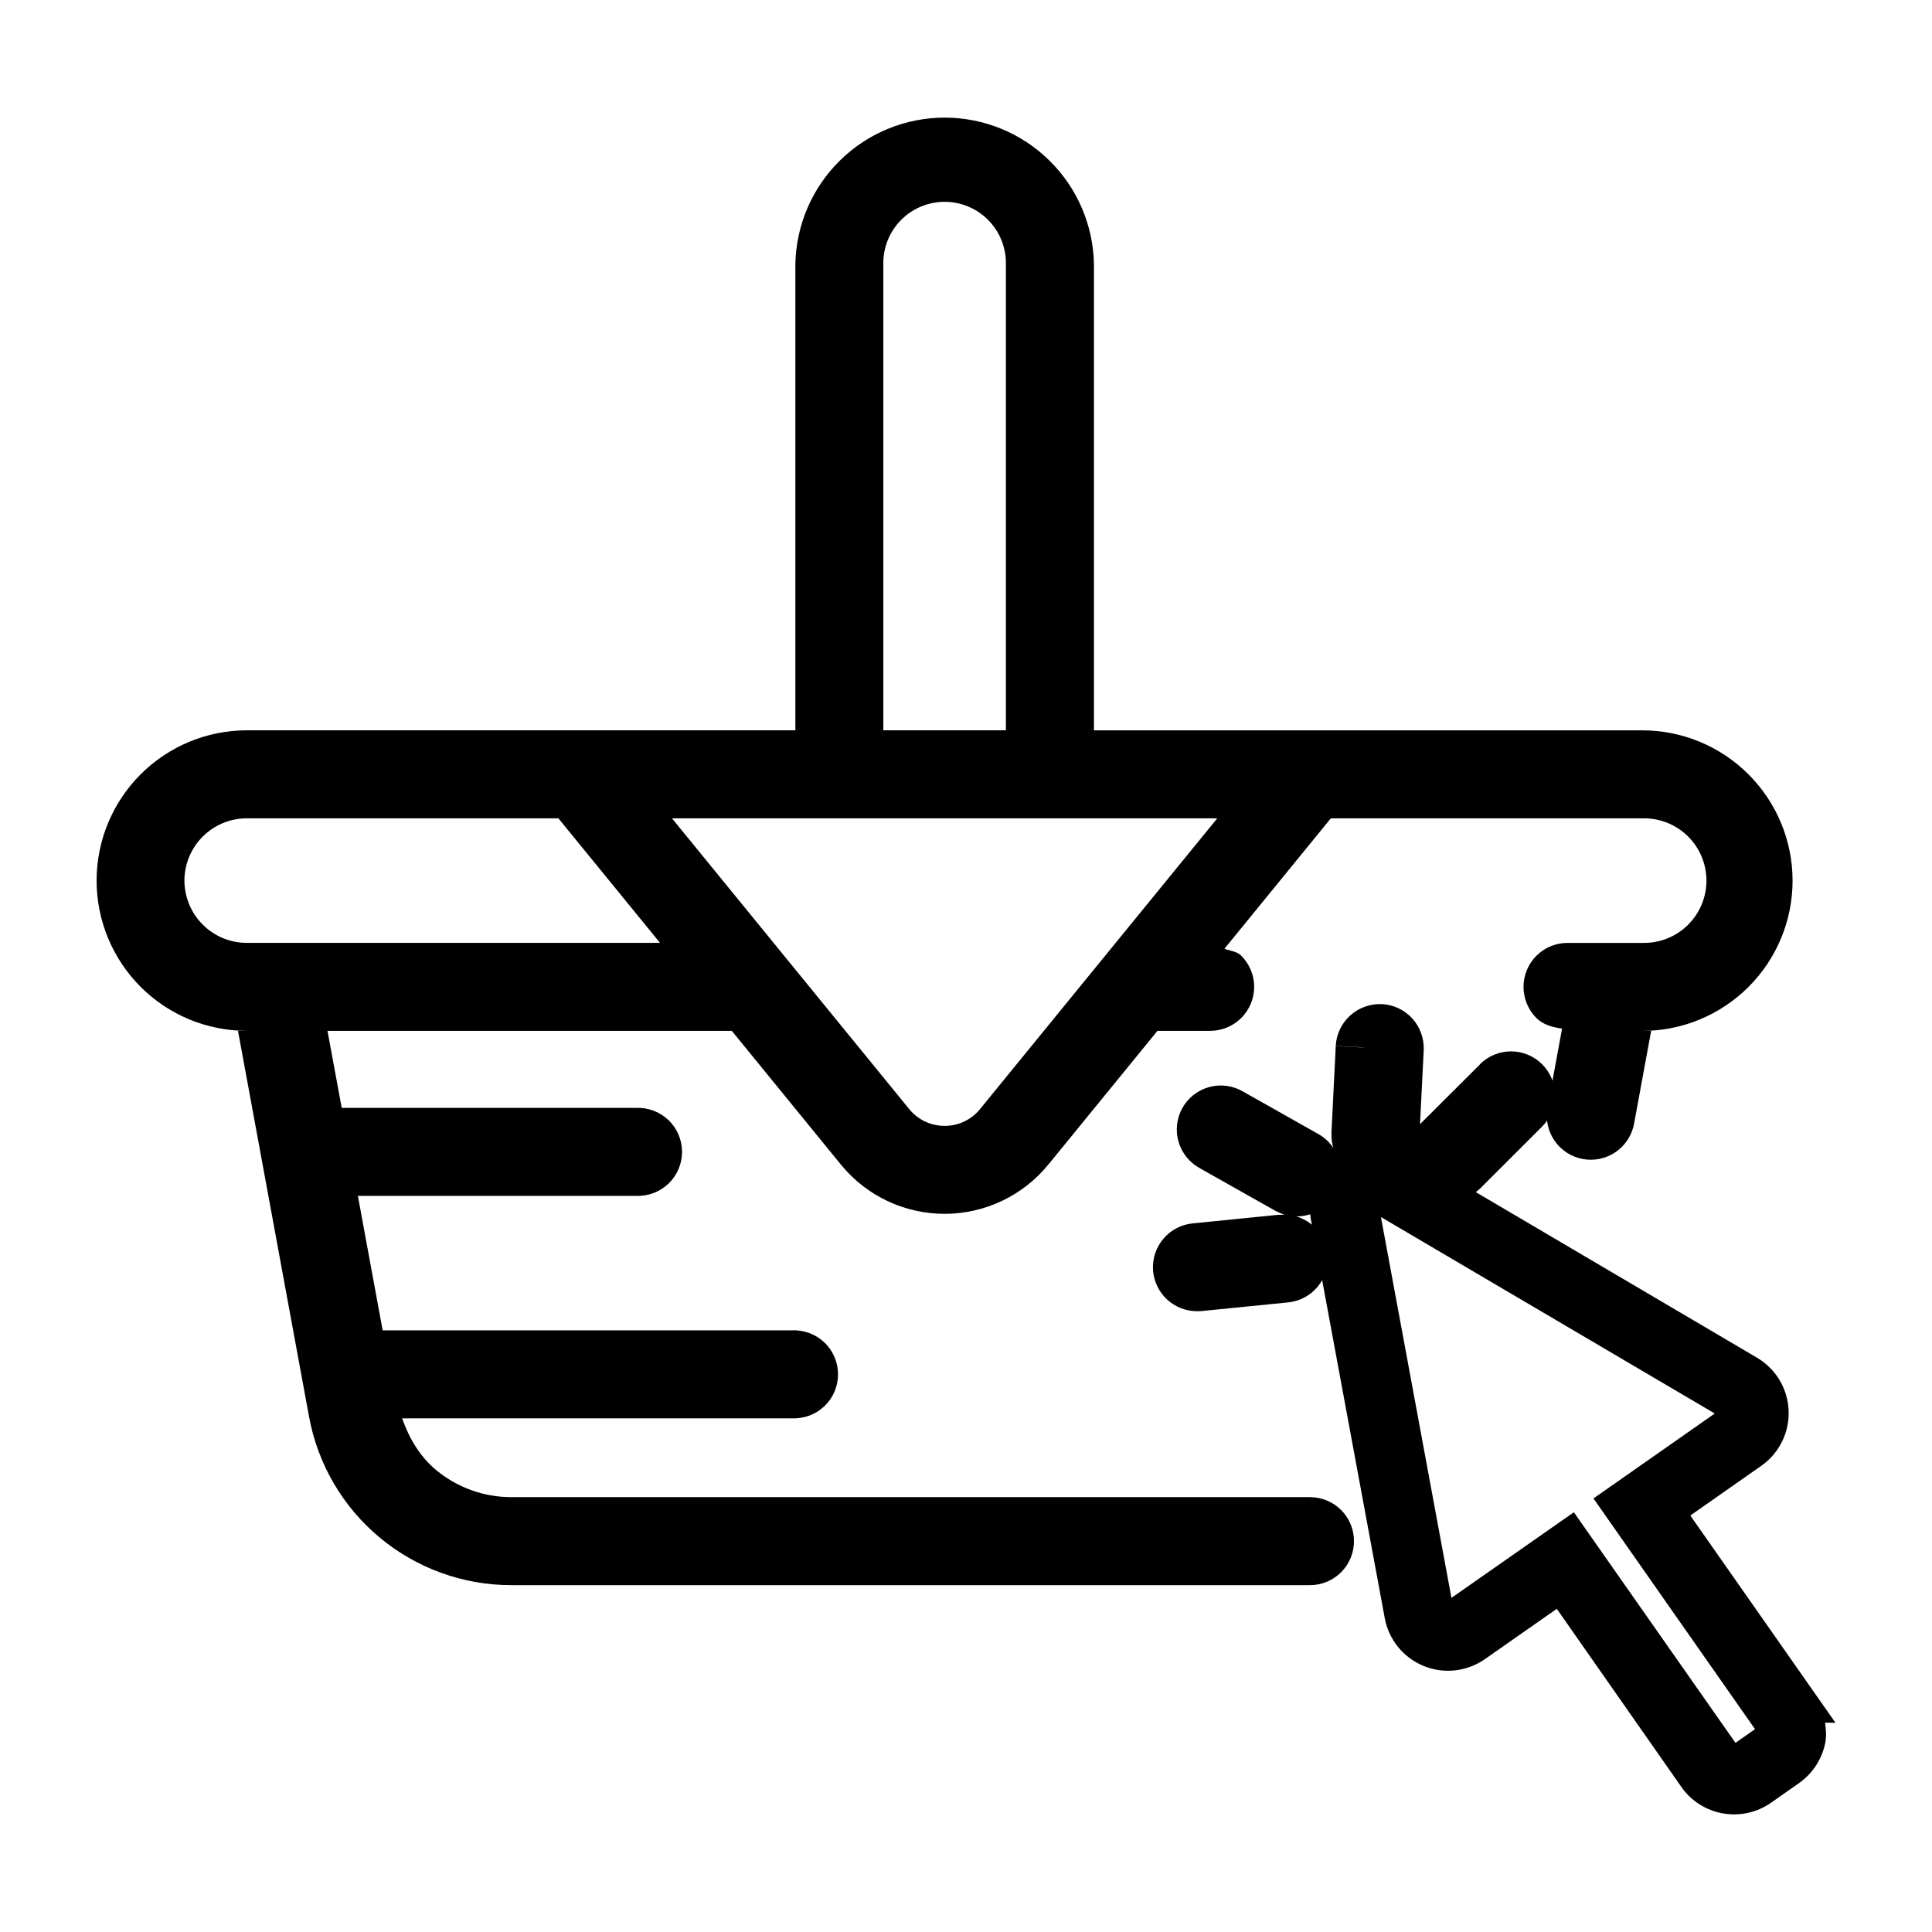
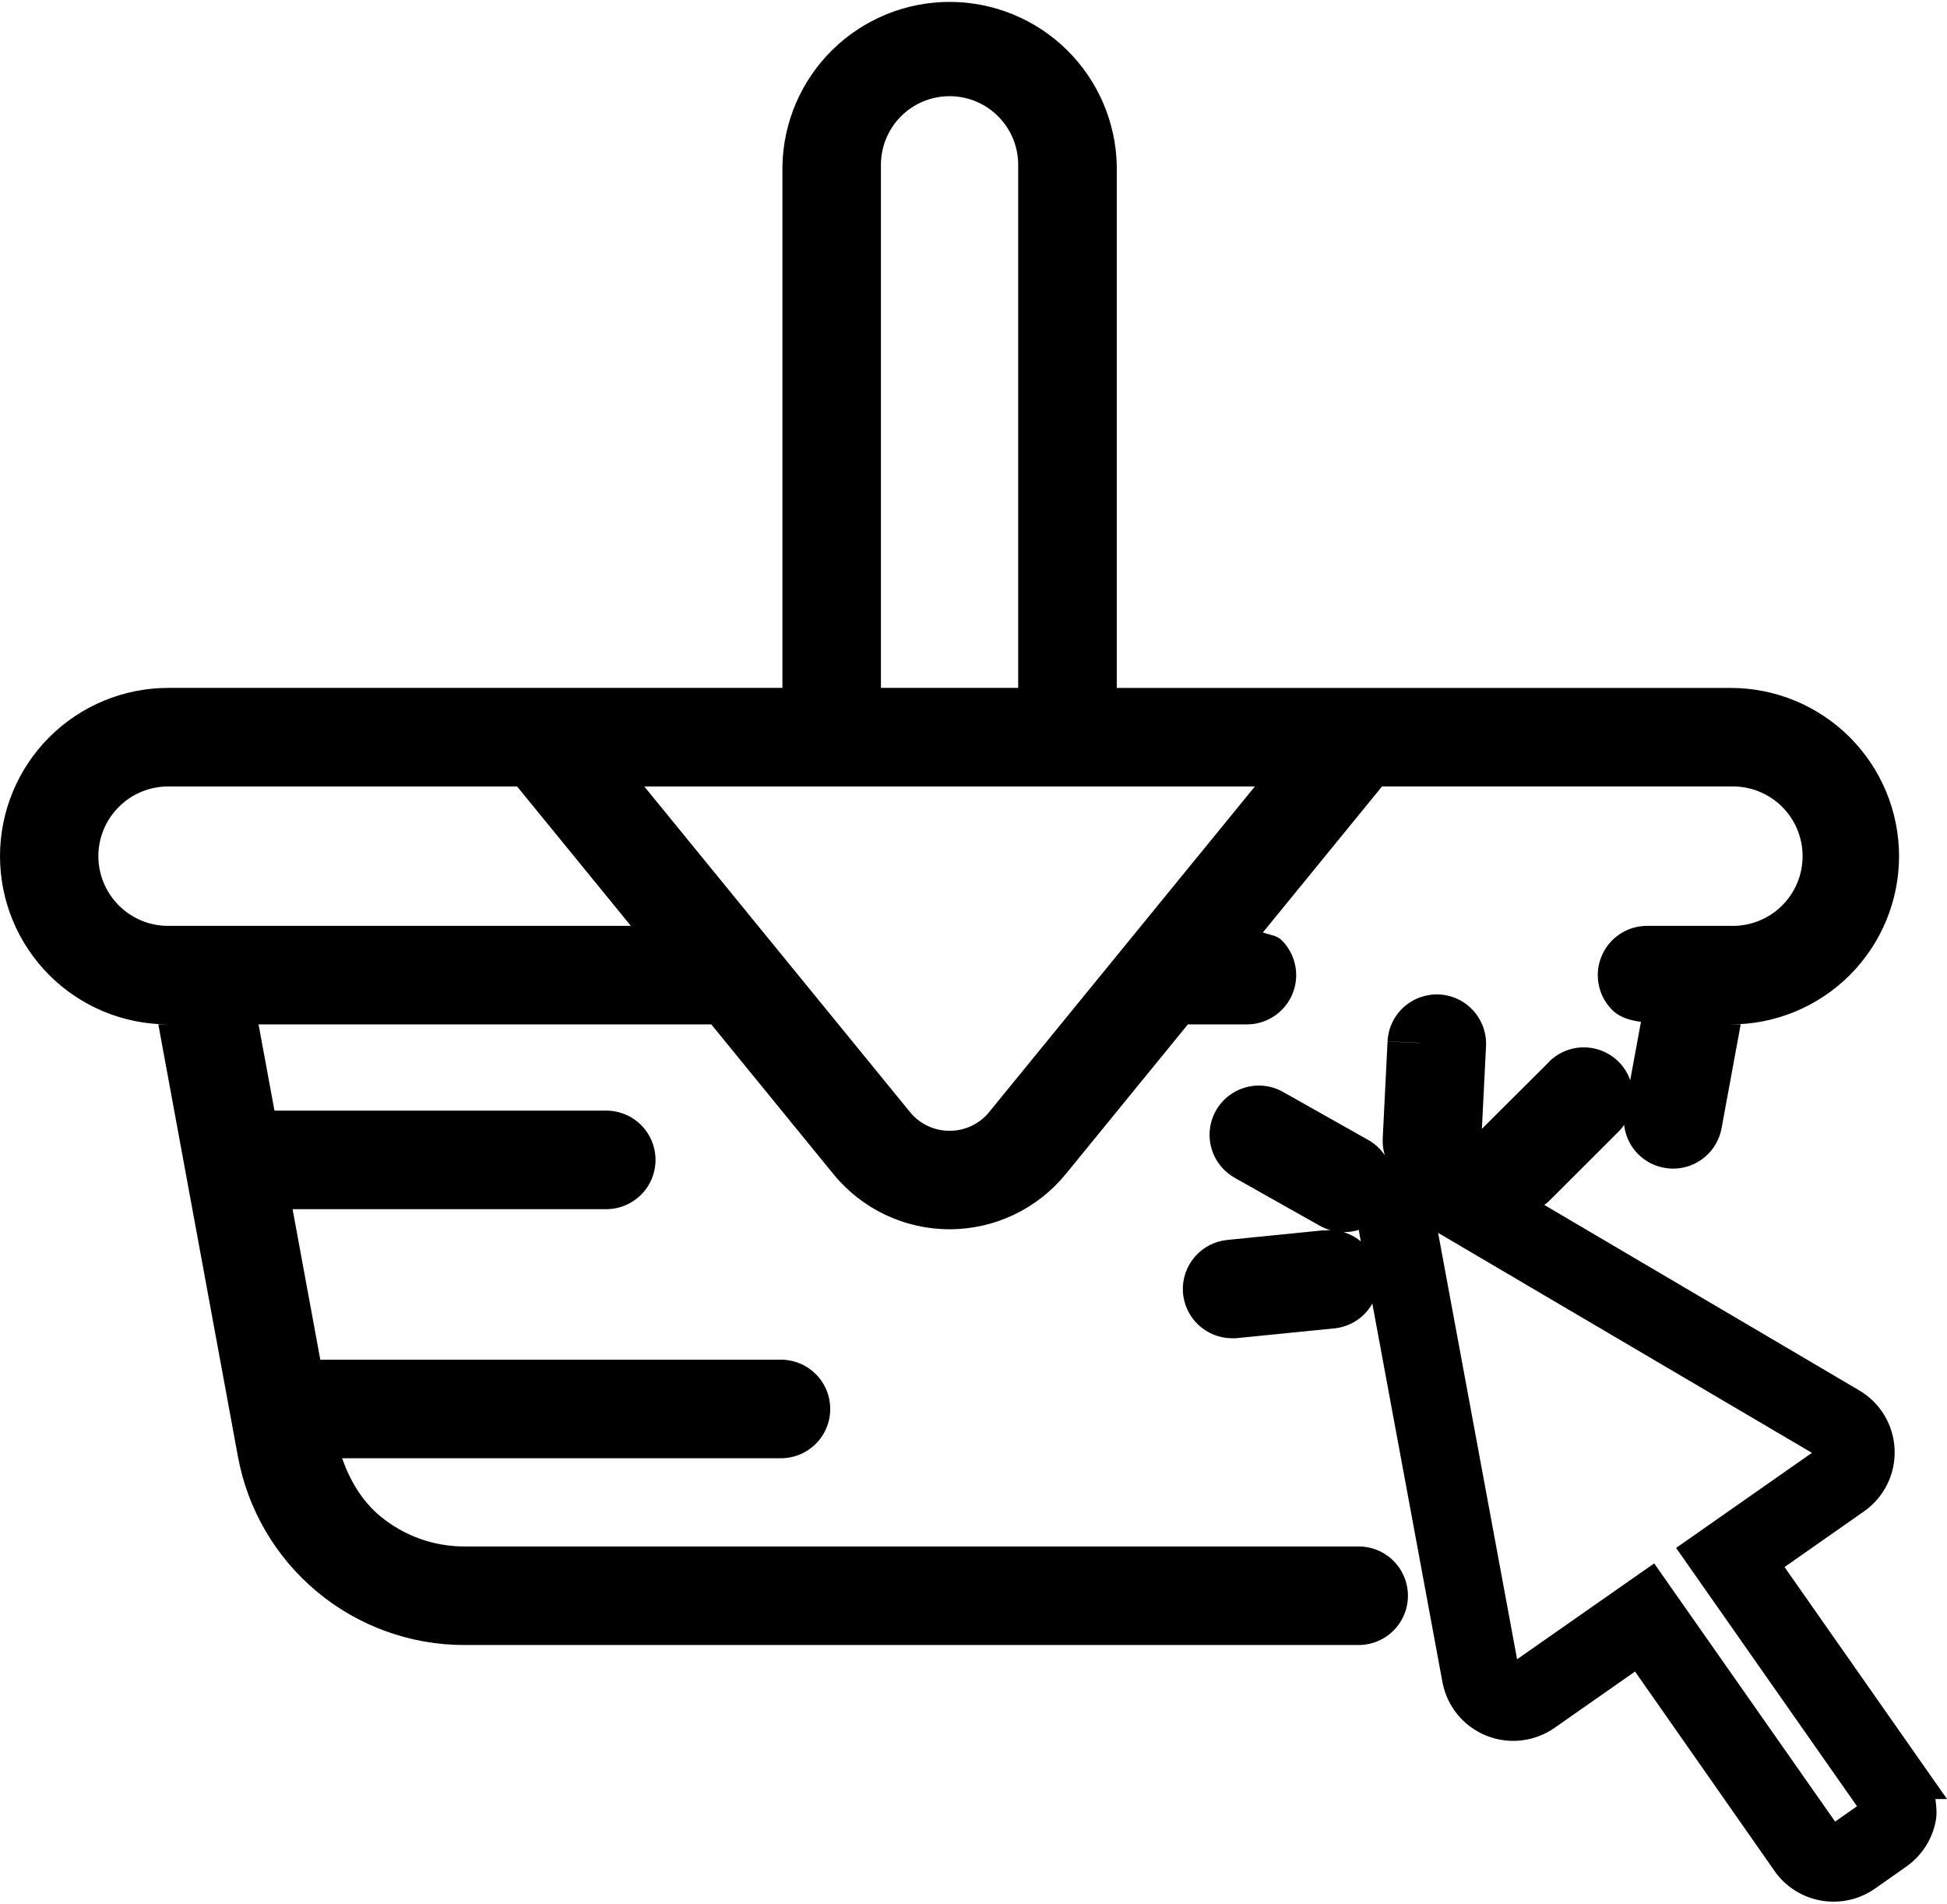
- <svg xmlns="http://www.w3.org/2000/svg" width="1000" height="1000" viewBox="0 0 1000 1000" fill="none" version="1.1" id="svg33">
-   <defs id="defs37" />
-   <g id="g155" transform="matrix(9.610611,0,0,9.610611,50,60.87775)">
-     <path id="path31" style="color:#000000;fill:#000000;stroke-miterlimit:10;-inkscape-stroke:none" d="m 76.178,50.289 c -0.31,-1.9e-5 -0.618,0.061 -0.906,0.18 -0.289,0.119 -0.549,0.294 -0.77,0.514 l 0.004,0.006 -3.326,3.316 -0.014,0.016 c -0.424,0.448 -0.657,1.046 -0.648,1.662 0.009,0.616 0.258,1.207 0.693,1.643 0.436,0.436 1.026,0.685 1.643,0.693 0.617,0.009 1.214,-0.224 1.662,-0.646 l 0.016,-0.016 3.32,-3.318 c 0.219,-0.219 0.394,-0.481 0.514,-0.768 0.119,-0.287 0.181,-0.597 0.182,-0.908 v -0.002 c 1.8e-5,-0.31 -0.061,-0.618 -0.18,-0.904 v -0.002 c -0.119,-0.287 -0.293,-0.548 -0.512,-0.768 -0.221,-0.221 -0.482,-0.396 -0.77,-0.516 -0.287,-0.119 -0.595,-0.181 -0.906,-0.182 z m -0.609,1.759 -3.314,3.303 c -0.156,0.165 -0.241,0.384 -0.238,0.61 0.003,0.227 0.095,0.443 0.255,0.603 0.16,0.16 0.377,0.252 0.603,0.255 0.227,0.003 0.445,-0.082 0.61,-0.238 l 3.306,-3.305 c 0.081,-0.081 0.145,-0.177 0.189,-0.282 0.044,-0.106 0.067,-0.219 0.067,-0.333 1e-4,-0.114 -0.022,-0.228 -0.066,-0.333 -0.044,-0.106 -0.108,-0.202 -0.189,-0.282 -0.081,-0.081 -0.177,-0.145 -0.282,-0.189 -0.106,-0.044 -0.219,-0.067 -0.333,-0.067 -0.114,-1e-4 -0.228,0.022 -0.333,0.066 -0.106,0.044 -0.202,0.108 -0.283,0.189 m -6.339,-4.3 c -0.312,-0.015 -0.621,0.032 -0.914,0.137 -0.293,0.105 -0.564,0.267 -0.795,0.477 -0.23,0.209 -0.418,0.46 -0.551,0.742 -0.133,0.281 -0.209,0.586 -0.225,0.896 l 1.738,0.086 1.258,0.061 c -1.63e-4,0.003 -0.002,0.006 -0.002,0.01 l -1.254,-0.062 c 9.7e-5,-0.003 -0.002,-0.005 -0.002,-0.008 v 0.008 l -1.738,-0.088 -0.232,4.67 0.002,-0.002 c -0.015,0.31 0.03,0.622 0.135,0.916 0.105,0.294 0.266,0.564 0.473,0.793 h 0.002 c 0.209,0.231 0.46,0.42 0.74,0.553 h 0.002 c 0.282,0.134 0.586,0.209 0.896,0.225 l 0.037,0.002 H 68.875 c 0.607,-5.44e-4 1.191,-0.234 1.631,-0.652 0.44,-0.418 0.703,-0.99 0.734,-1.596 v -0.002 l 0.234,-4.68 c 0.015,-0.31 -0.032,-0.621 -0.137,-0.914 C 71.233,49.022 71.071,48.75 70.861,48.52 70.653,48.289 70.4,48.102 70.119,47.969 69.839,47.836 69.534,47.759 69.223,47.744 Z m -0.986,2.333 -0.232,4.668 c -0.006,0.114 0.011,0.228 0.05,0.336 0.038,0.108 0.098,0.207 0.174,0.291 0.077,0.085 0.169,0.154 0.273,0.203 0.103,0.049 0.215,0.077 0.329,0.083 h 0.043 c 0.223,-2e-4 0.437,-0.086 0.599,-0.24 0.162,-0.154 0.258,-0.363 0.269,-0.586 l 0.234,-4.678 c 0.006,-0.114 -0.011,-0.228 -0.05,-0.336 -0.038,-0.108 -0.098,-0.207 -0.175,-0.291 -0.077,-0.085 -0.169,-0.153 -0.273,-0.202 -0.103,-0.049 -0.215,-0.077 -0.329,-0.083 -0.114,-0.006 -0.228,0.011 -0.336,0.05 -0.108,0.038 -0.207,0.098 -0.291,0.175 -0.085,0.077 -0.153,0.169 -0.202,0.273 -0.049,0.103 -0.077,0.215 -0.083,0.33 m -4.553,9.016 -4.639,0.465 c -5.98e-4,5.6e-5 -0.001,-5.6e-5 -0.002,0 -0.607,0.057 -1.171,0.346 -1.57,0.807 -0.4,0.461 -0.608,1.06 -0.578,1.67 v 0.002 c 0.03,0.609 0.296,1.184 0.74,1.604 0.443,0.419 1.033,0.652 1.643,0.648 h 0.152 l 4.691,-0.469 c 6.32e-4,-4.8e-5 0.001,4.9e-5 0.002,0 0.315,-0.024 0.62,-0.112 0.9,-0.256 0.281,-0.145 0.532,-0.344 0.734,-0.586 0.203,-0.242 0.356,-0.523 0.449,-0.826 0.093,-0.302 0.123,-0.619 0.092,-0.934 v -0.002 c -0.032,-0.314 -0.126,-0.618 -0.277,-0.895 v -0.002 c -0.151,-0.277 -0.356,-0.52 -0.604,-0.717 v -0.002 c -0.247,-0.196 -0.531,-0.342 -0.836,-0.428 -0.292,-0.082 -0.596,-0.101 -0.896,-0.068 z m 0.156,1.562 0.021,0.176 h -0.004 z m 0.023,0.18 0.154,1.246 c -0.012,0.002 -0.023,-0.003 -0.035,-0.002 l -0.125,-1.242 c 0.002,-2.77e-4 0.004,-0.002 0.006,-0.002 z m -0.031,-0.249 -4.65,0.466 c -0.223,0.021 -0.43,0.127 -0.577,0.296 -0.147,0.169 -0.223,0.389 -0.212,0.613 0.011,0.224 0.108,0.435 0.271,0.589 0.163,0.154 0.379,0.239 0.603,0.238 h 0.087 l 4.652,-0.466 c 0.116,-0.009 0.229,-0.041 0.332,-0.094 0.103,-0.053 0.195,-0.126 0.269,-0.215 0.074,-0.089 0.131,-0.192 0.165,-0.303 0.034,-0.111 0.046,-0.228 0.034,-0.343 -0.012,-0.116 -0.046,-0.227 -0.102,-0.329 -0.056,-0.102 -0.131,-0.192 -0.222,-0.264 -0.091,-0.072 -0.195,-0.126 -0.307,-0.157 -0.112,-0.031 -0.229,-0.04 -0.344,-0.026 m -2.95,-8.435 c -0.313,-0.045 -0.633,-0.026 -0.939,0.055 -0.307,0.081 -0.593,0.223 -0.844,0.416 h -0.002 c -0.251,0.194 -0.46,0.437 -0.615,0.713 -0.155,0.276 -0.253,0.581 -0.289,0.896 -0.036,0.315 -0.008,0.633 0.082,0.938 0.09,0.304 0.24,0.587 0.441,0.832 0.201,0.245 0.45,0.448 0.73,0.596 l -0.041,-0.021 4.068,2.293 c 5.42e-4,3.08e-4 0.001,-3.06e-4 0.002,0 l 0.002,0.002 c 0.27,0.152 0.569,0.251 0.877,0.289 0.31,0.038 0.623,0.015 0.922,-0.068 v -0.002 h 0.002 c 0.301,-0.084 0.581,-0.226 0.826,-0.418 0.246,-0.193 0.449,-0.432 0.602,-0.703 0.307,-0.546 0.385,-1.195 0.217,-1.799 -0.168,-0.604 -0.57,-1.117 -1.115,-1.426 h -0.002 l -4.072,-2.297 0.035,0.021 c -0.271,-0.163 -0.571,-0.271 -0.885,-0.316 z M 65.4,57.232 c 0.113,-0.201 0.141,-0.438 0.08,-0.66 -0.062,-0.222 -0.209,-0.41 -0.41,-0.524 l -4.073,-2.297 c -0.1,-0.06 -0.21,-0.1 -0.326,-0.116 -0.115,-0.016 -0.233,-0.01 -0.345,0.02 -0.113,0.03 -0.218,0.082 -0.31,0.153 -0.092,0.071 -0.169,0.16 -0.226,0.262 -0.057,0.102 -0.093,0.213 -0.106,0.329 -0.013,0.116 -0.003,0.233 0.03,0.344 0.033,0.112 0.088,0.216 0.162,0.306 0.074,0.09 0.165,0.164 0.268,0.218 l 4.071,2.295 c 0.1,0.056 0.209,0.093 0.323,0.106 0.114,0.014 0.229,0.005 0.339,-0.025 0.11,-0.031 0.213,-0.083 0.303,-0.153 0.09,-0.071 0.165,-0.158 0.221,-0.258 z m 3.26,-2.033 c -0.663,0.026 -1.305,0.243 -1.85,0.623 -0.544,0.381 -0.969,0.912 -1.221,1.527 -0.252,0.615 -0.32,1.288 -0.199,1.941 l 3.986,21.523 c 0.105,0.571 0.353,1.107 0.719,1.557 0.366,0.45 0.84,0.8 1.377,1.02 0.537,0.22 1.119,0.301 1.695,0.236 0.577,-0.065 1.129,-0.273 1.604,-0.605 l 3.871,-2.709 6.709,9.594 v 0.002 c 0.527,0.752 1.332,1.263 2.236,1.422 0.904,0.159 1.837,-0.046 2.59,-0.572 L 91.688,89.697 c 0.751,-0.527 1.264,-1.331 1.424,-2.234 v -0.002 c 0.06,-0.34 0.019,-0.679 -0.021,-1.016 h 0.557 l -1.102,-1.572 -6.713,-9.586 3.82,-2.676 c 0.476,-0.333 0.859,-0.779 1.117,-1.299 0.258,-0.52 0.38,-1.096 0.357,-1.676 -0.023,-0.58 -0.19,-1.145 -0.488,-1.643 -0.298,-0.498 -0.717,-0.913 -1.217,-1.207 L 70.555,55.676 C 69.982,55.338 69.324,55.173 68.66,55.199 Z m 0.51,4.012 17.98,10.582 -6.533,4.574 8.701,12.426 -1.053,0.738 -8.703,-12.42 -6.594,4.611 z m 20.369,27.422 0.002,0.004 -0.008,0.006 c 0.003,-0.002 0.003,-0.007 0.006,-0.01 z m 2.187,-1.187 -7.286,-10.405 4.639,-3.249 c 0.338,-0.237 0.612,-0.554 0.795,-0.924 0.183,-0.37 0.271,-0.78 0.255,-1.192 -0.016,-0.412 -0.136,-0.814 -0.348,-1.168 -0.212,-0.354 -0.509,-0.649 -0.865,-0.859 L 70.047,56.538 c -0.407,-0.24 -0.875,-0.358 -1.347,-0.339 -0.472,0.018 -0.929,0.172 -1.317,0.444 -0.387,0.271 -0.688,0.648 -0.868,1.085 -0.179,0.438 -0.228,0.917 -0.142,1.382 l 3.987,21.523 c 0.075,0.406 0.251,0.786 0.511,1.106 0.26,0.32 0.597,0.57 0.979,0.726 0.382,0.156 0.797,0.214 1.207,0.168 0.41,-0.046 0.802,-0.194 1.14,-0.431 l 4.691,-3.284 7.283,10.415 c 0.375,0.535 0.948,0.899 1.591,1.013 0.644,0.113 1.306,-0.033 1.841,-0.408 l 1.51,-1.06 c 0.535,-0.375 0.899,-0.947 1.013,-1.591 0.114,-0.643 -0.032,-1.306 -0.406,-1.842 z m -1.603,2.004 -1.512,1.059 c -0.159,0.109 -0.354,0.15 -0.543,0.116 -0.189,-0.035 -0.357,-0.143 -0.466,-0.301 l -8.285,-11.821 -6.123,4.282 c -0.1,0.07 -0.215,0.114 -0.336,0.127 -0.121,0.014 -0.243,-0.003 -0.355,-0.049 -0.113,-0.046 -0.212,-0.119 -0.288,-0.214 -0.077,-0.094 -0.128,-0.206 -0.15,-0.326 l -3.987,-21.523 c -0.026,-0.137 -0.011,-0.278 0.041,-0.407 0.053,-0.129 0.141,-0.24 0.256,-0.32 0.114,-0.08 0.249,-0.125 0.388,-0.13 0.139,-0.005 0.277,0.03 0.397,0.102 l 18.868,11.103 c 0.104,0.062 0.192,0.149 0.254,0.253 0.062,0.104 0.097,0.223 0.102,0.344 0.005,0.121 -0.021,0.242 -0.075,0.35 -0.054,0.109 -0.134,0.202 -0.234,0.272 l -6.064,4.245 8.285,11.832 c 0.109,0.159 0.15,0.354 0.116,0.543 -0.035,0.189 -0.143,0.357 -0.301,0.466 M 45.674,0 C 43.565,0 41.539,0.83 40.035,2.309 38.531,3.787 37.668,5.798 37.633,7.906 V 7.92 32.998 H 8.092 c -2.146,0 -4.203,0.854 -5.721,2.371 C 0.854,36.886 0,38.946 0,41.092 c 0,2.146 0.854,4.205 2.371,5.723 1.517,1.517 3.575,2.369 5.721,2.369 H 7.615 l 3.828,20.787 c 0.468,2.545 1.814,4.846 3.803,6.502 1.989,1.656 4.496,2.565 7.084,2.564 h 43.018 c 0.628,0 1.234,-0.251 1.678,-0.695 0.444,-0.444 0.693,-1.048 0.693,-1.676 0,-0.628 -0.249,-1.232 -0.693,-1.676 -0.444,-0.444 -1.05,-0.693 -1.678,-0.693 H 22.33 c -1.48,2.43e-4 -2.913,-0.518 -4.051,-1.465 -0.877,-0.73 -1.448,-1.716 -1.826,-2.779 h 21.068 l -0.07,-0.002 c 0.321,0.015 0.642,-0.036 0.941,-0.148 h 0.002 c 0.299,-0.112 0.573,-0.284 0.805,-0.506 0.231,-0.221 0.417,-0.487 0.543,-0.781 v -0.002 c 0.125,-0.294 0.189,-0.61 0.189,-0.93 0,-0.321 -0.065,-0.639 -0.191,-0.934 -0.126,-0.295 -0.31,-0.561 -0.541,-0.781 -0.232,-0.222 -0.506,-0.394 -0.805,-0.506 h -0.002 C 38.093,65.351 37.772,65.299 37.451,65.314 H 15.406 l -1.334,-7.242 h 15.047 l -0.068,-0.002 c 0.32,0.015 0.638,-0.036 0.938,-0.148 0.301,-0.112 0.575,-0.285 0.807,-0.506 h 0.002 c 0.232,-0.221 0.415,-0.487 0.541,-0.781 0.126,-0.295 0.191,-0.611 0.191,-0.932 0,-0.321 -0.065,-0.639 -0.191,-0.934 -0.126,-0.294 -0.31,-0.56 -0.541,-0.781 -0.232,-0.221 -0.507,-0.394 -0.807,-0.506 h -0.002 c -0.3,-0.112 -0.619,-0.163 -0.938,-0.148 l 0.068,-0.002 H 13.201 l -0.766,-4.148 h 21.775 l 5.881,7.209 c 0.676,0.827 1.527,1.493 2.492,1.951 0.965,0.458 2.02,0.695 3.088,0.695 1.068,0 2.123,-0.238 3.088,-0.695 0.965,-0.458 1.817,-1.124 2.492,-1.951 h 0.002 l 5.881,-7.209 h 2.838 c 0.628,0 1.232,-0.249 1.676,-0.693 0.444,-0.444 0.695,-1.048 0.695,-1.676 0,-0.628 -0.251,-1.234 -0.695,-1.678 -0.24,-0.24 -0.594,-0.257 -0.906,-0.375 l 5.73,-7.023 h 16.795 0.014 c 0.446,-0.009 0.888,0.072 1.303,0.236 0.415,0.165 0.793,0.41 1.111,0.723 0.318,0.312 0.571,0.685 0.744,1.096 0.173,0.411 0.262,0.853 0.262,1.299 0,0.446 -0.089,0.888 -0.262,1.299 -0.173,0.411 -0.426,0.783 -0.744,1.096 -0.318,0.312 -0.697,0.558 -1.111,0.723 -0.414,0.165 -0.857,0.245 -1.303,0.236 h -0.014 -4.047 c -0.628,0 -1.232,0.249 -1.676,0.693 -0.444,0.444 -0.695,1.048 -0.695,1.676 0,0.628 0.251,1.234 0.695,1.678 0.366,0.365 0.874,0.499 1.381,0.57 l -0.783,4.258 c -0.057,0.307 -0.053,0.622 0.012,0.926 v 0.002 c 0.065,0.305 0.189,0.594 0.365,0.85 0.177,0.257 0.403,0.475 0.664,0.645 l 0.002,0.002 c 0.26,0.168 0.55,0.281 0.854,0.338 0.145,0.028 0.292,0.042 0.438,0.041 0.552,-0.002 1.087,-0.195 1.512,-0.549 0.424,-0.353 0.713,-0.845 0.814,-1.389 v -0.002 l 0.92,-4.998 h -0.477 c 2.146,0 4.205,-0.854 5.723,-2.371 1.517,-1.517 2.371,-3.575 2.371,-5.721 0,-2.146 -0.854,-4.205 -2.371,-5.723 C 87.452,33.854 85.392,33 83.246,33 H 53.715 V 7.92 7.906 C 53.679,5.798 52.816,3.787 51.312,2.309 49.809,0.83 47.783,0 45.674,0 Z m -0.002,4.535 c 0.439,0 0.874,0.088 1.279,0.258 0.405,0.17 0.771,0.419 1.078,0.732 0.307,0.313 0.549,0.685 0.711,1.094 0.162,0.408 0.241,0.844 0.232,1.283 V 7.918 32.998 H 42.371 V 7.918 7.902 c -0.009,-0.439 0.07,-0.875 0.232,-1.283 0.162,-0.408 0.403,-0.78 0.711,-1.094 0.307,-0.313 0.674,-0.562 1.078,-0.732 0.405,-0.17 0.84,-0.258 1.279,-0.258 z M 8.092,37.738 H 24.871 l 5.473,6.707 H 8.092 C 7.651,44.446 7.214,44.36 6.807,44.191 6.399,44.023 6.029,43.774 5.717,43.463 5.405,43.151 5.157,42.782 4.988,42.375 4.82,41.969 4.731,41.533 4.73,41.094 c 1e-6,-6.51e-4 -1.3e-6,-0.001 0,-0.002 -8e-7,-6.44e-4 5e-7,-0.001 0,-0.002 0.002,-0.89 0.357,-1.741 0.986,-2.369 0.631,-0.629 1.484,-0.983 2.375,-0.982 z m 22.896,0 h 9.014 20.355 L 47.58,53.396 v 0.002 c -0.231,0.283 -0.522,0.511 -0.852,0.668 -0.33,0.157 -0.692,0.236 -1.057,0.236 -0.365,0 -0.725,-0.08 -1.055,-0.236 -0.33,-0.157 -0.621,-0.385 -0.852,-0.668 v -0.002 z M 65.349,75.796 h -43.019 c -1.831,3e-4 -3.603,-0.641 -5.01,-1.812 -1.407,-1.171 -2.359,-2.798 -2.69,-4.599 l -0.154,-0.833 h 23.047 c 0.117,0.005 0.235,-0.013 0.345,-0.054 0.11,-0.041 0.211,-0.104 0.296,-0.186 0.085,-0.081 0.153,-0.179 0.199,-0.287 0.046,-0.108 0.07,-0.225 0.07,-0.342 0,-0.118 -0.024,-0.234 -0.07,-0.342 -0.046,-0.108 -0.114,-0.206 -0.199,-0.287 -0.085,-0.081 -0.186,-0.144 -0.296,-0.186 -0.11,-0.041 -0.228,-0.06 -0.345,-0.054 h -23.366 l -1.885,-10.242 h 16.848 c 0.117,0.005 0.235,-0.013 0.345,-0.054 0.11,-0.041 0.211,-0.104 0.296,-0.186 0.085,-0.081 0.153,-0.179 0.199,-0.287 0.046,-0.108 0.07,-0.225 0.07,-0.342 0,-0.118 -0.024,-0.234 -0.07,-0.342 -0.046,-0.108 -0.114,-0.206 -0.199,-0.287 -0.085,-0.081 -0.186,-0.144 -0.296,-0.186 -0.11,-0.041 -0.228,-0.06 -0.345,-0.054 h -17.167 l -1.317,-7.149 h 24.288 l 6.331,7.76 c 0.535,0.655 1.209,1.183 1.973,1.546 0.764,0.362 1.6,0.551 2.445,0.551 0.846,0 1.681,-0.188 2.445,-0.551 0.764,-0.362 1.438,-0.89 1.973,-1.546 l 6.331,-7.76 h 3.551 c 0.231,0 0.452,-0.092 0.615,-0.255 0.163,-0.163 0.255,-0.385 0.255,-0.615 0,-0.231 -0.092,-0.452 -0.255,-0.615 -0.163,-0.163 -0.385,-0.255 -0.615,-0.255 h -2.132 l 7.919,-9.704 h 17.491 c 0.645,-0.013 1.287,0.104 1.886,0.342 0.6,0.238 1.146,0.594 1.607,1.046 0.461,0.452 0.827,0.991 1.077,1.586 0.25,0.595 0.379,1.234 0.379,1.879 0,0.645 -0.129,1.284 -0.379,1.879 -0.25,0.595 -0.616,1.134 -1.077,1.586 -0.461,0.452 -1.007,0.807 -1.607,1.046 -0.6,0.238 -1.241,0.354 -1.886,0.342 h -4.032 c -0.231,0 -0.452,0.092 -0.615,0.255 -0.163,0.163 -0.255,0.385 -0.255,0.615 0,0.231 0.092,0.452 0.255,0.615 0.163,0.163 0.385,0.255 0.615,0.255 h 1.484 l -1.087,5.91 c -0.021,0.112 -0.019,0.228 0.004,0.34 0.024,0.112 0.069,0.218 0.134,0.312 0.065,0.094 0.148,0.174 0.243,0.237 0.096,0.062 0.203,0.104 0.316,0.125 0.052,0.01 0.105,0.015 0.158,0.015 0.203,-4e-4 0.4,-0.072 0.556,-0.202 0.156,-0.13 0.262,-0.311 0.299,-0.51 l 1.147,-6.225 h 0.772 c 1.748,0 3.425,-0.695 4.662,-1.931 1.236,-1.236 1.931,-2.913 1.931,-4.662 0,-1.748 -0.695,-3.425 -1.931,-4.662 -1.236,-1.236 -2.913,-1.931 -4.662,-1.931 H 52.215 V 7.932 C 52.187,6.216 51.485,4.581 50.261,3.377 49.037,2.174 47.39,1.5 45.674,1.5 c -1.716,0 -3.363,0.674 -4.587,1.877 -1.224,1.203 -1.925,2.839 -1.954,4.555 V 34.499 H 8.092 c -1.748,0 -3.425,0.695 -4.662,1.931 C 2.195,37.666 1.5,39.343 1.5,41.091 c 0,1.748 0.695,3.425 1.931,4.662 1.236,1.236 2.913,1.931 4.662,1.931 h 0.772 l 4.054,22.015 c 0.404,2.201 1.567,4.19 3.287,5.622 1.72,1.432 3.886,2.216 6.124,2.216 h 43.019 c 0.231,0 0.452,-0.092 0.615,-0.255 0.163,-0.163 0.255,-0.385 0.255,-0.615 0,-0.231 -0.092,-0.452 -0.255,-0.615 -0.163,-0.163 -0.385,-0.255 -0.615,-0.255 z M 40.871,7.932 c -0.013,-0.638 0.102,-1.273 0.338,-1.866 0.236,-0.593 0.587,-1.134 1.034,-1.59 0.447,-0.456 0.981,-0.818 1.569,-1.065 0.589,-0.247 1.221,-0.375 1.859,-0.375 0.639,0 1.271,0.127 1.859,0.375 0.589,0.247 1.122,0.609 1.569,1.065 0.447,0.456 0.799,0.996 1.034,1.59 0.236,0.593 0.35,1.228 0.338,1.866 V 34.499 h -9.602 z m -0.87,28.307 h 23.514 l -14.773,18.106 c -0.371,0.456 -0.839,0.823 -1.37,1.075 -0.531,0.252 -1.112,0.383 -1.7,0.383 -0.588,0 -1.168,-0.131 -1.699,-0.383 -0.531,-0.252 -0.999,-0.62 -1.37,-1.075 L 27.829,36.239 Z M 3.231,41.091 c 0.002,-1.288 0.515,-2.522 1.427,-3.432 0.912,-0.91 2.147,-1.421 3.435,-1.42 h 17.491 l 7.919,9.706 H 8.092 C 7.455,45.946 6.823,45.821 6.233,45.577 5.644,45.333 5.108,44.976 4.657,44.525 4.205,44.074 3.847,43.539 3.602,42.95 3.358,42.361 3.232,41.729 3.231,41.091 Z" />
-   </g>
+ <svg xmlns="http://www.w3.org/2000/svg" viewBox="0 0 900 880">
+   <path d="M732.115 484.186C729.131 484.186 726.172 484.768 723.405 485.913C720.629 487.058 718.124 488.738 716.009 490.85L716.047 490.907L684.08 522.779L683.949 522.93C679.875 527.239 677.633 532.981 677.717 538.903C677.801 544.828 680.192 550.501 684.381 554.69C688.569 558.878 694.243 561.27 700.167 561.353C706.093 561.437 711.837 559.203 716.141 555.14L716.291 554.99L748.201 523.098C750.31 520.992 751.99 518.479 753.138 515.722C754.286 512.96 754.881 509.986 754.883 506.993V506.974C754.884 503.996 754.293 501.039 753.157 498.283V498.264C752.015 495.505 750.338 492.994 748.239 490.887C746.119 488.762 743.604 487.078 740.843 485.931C738.081 484.783 735.126 484.188 732.133 484.186L732.115 484.186ZM726.266 501.089L694.417 532.83C692.922 534.412 692.103 536.515 692.134 538.692C692.165 540.869 693.043 542.948 694.583 544.487C696.122 546.027 698.201 546.905 700.378 546.936C702.555 546.967 704.658 546.147 706.24 544.653L738.017 512.894C738.794 512.117 739.411 511.195 739.832 510.18C740.254 509.166 740.471 508.078 740.471 506.979C740.472 505.881 740.257 504.793 739.837 503.777C739.418 502.762 738.802 501.839 738.026 501.062C737.25 500.284 736.327 499.667 735.313 499.246C734.299 498.825 733.211 498.607 732.112 498.607C731.014 498.606 729.925 498.822 728.91 499.242C727.894 499.661 726.971 500.277 726.194 501.053M665.272 459.728C662.278 459.581 659.3 460.035 656.487 461.042C653.673 462.049 651.067 463.61 648.848 465.622C646.639 467.627 644.834 470.047 643.554 472.755C642.275 475.46 641.542 478.385 641.396 481.371L658.102 482.197L670.19 482.779C670.188 482.81 670.174 482.84 670.171 482.873L658.12 482.272C658.121 482.246 658.1 482.223 658.101 482.197V482.272L641.395 481.427L639.161 526.308L639.18 526.289C639.031 529.273 639.468 532.271 640.475 535.092C641.483 537.916 643.027 540.51 645.018 542.713H645.037C647.048 544.937 649.458 546.747 652.151 548.025H652.17C654.877 549.309 657.801 550.035 660.786 550.184L661.143 550.203H661.931C667.76 550.198 673.377 547.955 677.604 543.934C681.834 539.914 684.364 534.421 684.662 528.598V528.579L686.915 483.604C687.061 480.621 686.609 477.637 685.601 474.82C684.594 472.006 683.033 469.399 681.021 467.18C679.015 464.968 676.592 463.165 673.888 461.887C671.192 460.613 668.266 459.875 665.272 459.728V459.728ZM655.799 482.151L653.569 527.016C653.515 528.114 653.676 529.211 654.045 530.246C654.413 531.281 654.983 532.232 655.719 533.047C656.456 533.862 657.347 534.523 658.339 534.994C659.332 535.465 660.407 535.735 661.505 535.79H661.915C664.057 535.788 666.118 534.964 667.671 533.487C669.224 532.011 670.151 529.995 670.26 527.854L672.507 482.9C672.561 481.802 672.399 480.706 672.029 479.672C671.659 478.638 671.089 477.686 670.351 476.872C669.612 476.058 668.722 475.398 667.729 474.928C666.736 474.459 665.661 474.189 664.563 474.135C663.466 474.081 662.369 474.244 661.335 474.614C660.301 474.984 659.349 475.554 658.535 476.293C657.722 477.03 657.061 477.921 656.592 478.913C656.122 479.907 655.853 480.982 655.799 482.08M612.038 568.73L567.458 573.197C567.452 573.198 567.444 573.197 567.439 573.197C561.605 573.742 556.187 576.524 552.347 580.949C548.504 585.378 546.503 591.136 546.791 596.998V597.018C547.081 602.874 549.64 608.394 553.905 612.428C558.166 616.455 563.833 618.694 569.691 618.66H571.155L616.242 614.155C616.249 614.155 616.255 614.156 616.262 614.155C619.288 613.923 622.222 613.079 624.915 611.696C627.62 610.306 630.025 608.392 631.973 606.065C633.925 603.735 635.396 601.034 636.29 598.125C637.182 595.224 637.476 592.173 637.172 589.153V589.133C636.867 586.117 635.957 583.199 634.507 580.536V580.517C633.053 577.853 631.083 575.523 628.707 573.628V573.609C626.337 571.722 623.602 570.322 620.673 569.498C617.867 568.709 614.943 568.529 612.057 568.841L612.038 568.73ZM613.54 583.746L613.746 585.436H613.709L613.54 583.746ZM613.765 585.473L615.248 597.449C615.136 597.463 615.023 597.422 614.91 597.43L613.709 585.491C613.729 585.489 613.745 585.475 613.766 585.472L613.765 585.473ZM613.469 583.082L568.782 587.557C566.635 587.756 564.648 588.776 563.235 590.404C561.823 592.032 561.092 594.143 561.198 596.296C561.305 598.449 562.238 600.479 563.803 601.96C565.369 603.442 567.447 604.262 569.603 604.249H570.441L615.145 599.773C616.257 599.688 617.341 599.381 618.333 598.872C619.326 598.362 620.205 597.658 620.921 596.803C621.637 595.948 622.175 594.959 622.503 593.892C622.831 592.826 622.942 591.705 622.831 590.595C622.718 589.485 622.386 588.41 621.852 587.431C621.318 586.451 620.594 585.588 619.722 584.893C618.849 584.199 617.847 583.684 616.773 583.383C615.7 583.081 614.576 582.997 613.469 583.136M585.121 502.075C582.112 501.647 579.042 501.822 576.092 502.6C573.145 503.378 570.392 504.739 567.983 506.599H567.964C565.552 508.463 563.546 510.796 562.051 513.45C560.559 516.102 559.616 519.036 559.273 522.066C558.93 525.092 559.195 528.146 560.062 531.076C560.924 533.994 562.367 536.713 564.304 539.072C566.235 541.424 568.625 543.381 571.324 544.797L570.93 544.591L610.029 566.627C610.035 566.63 610.043 566.624 610.049 566.627L610.068 566.647C612.663 568.111 615.533 569.062 618.496 569.425C621.474 569.789 624.488 569.564 627.356 568.768V568.748H627.375C630.265 567.943 632.962 566.577 635.315 564.732C637.677 562.878 639.631 560.583 641.096 557.974C644.045 552.723 644.798 546.489 643.18 540.686C641.561 534.881 637.706 529.949 632.462 526.984H632.442L593.306 504.909L593.643 505.116C591.037 503.547 588.16 502.507 585.14 502.075H585.121ZM628.534 550.913C629.618 548.982 629.893 546.701 629.298 544.568C628.703 542.436 627.286 540.626 625.359 539.536L586.217 517.46C585.259 516.883 584.194 516.503 583.087 516.345C581.979 516.187 580.851 516.252 579.77 516.538C578.687 516.823 577.673 517.323 576.788 518.006C575.903 518.691 575.164 519.546 574.615 520.521C574.067 521.496 573.719 522.571 573.593 523.683C573.467 524.794 573.565 525.921 573.882 526.993C574.199 528.067 574.728 529.065 575.438 529.93C576.148 530.795 577.024 531.508 578.015 532.028L617.138 554.088C618.095 554.63 619.148 554.977 620.239 555.111C621.331 555.246 622.437 555.162 623.496 554.868C624.554 554.573 625.544 554.071 626.409 553.393C627.274 552.714 627.996 551.871 628.534 550.913V550.913ZM659.866 531.376C653.492 531.625 647.319 533.707 642.09 537.364C636.858 541.026 632.778 546.133 630.358 552.042C627.94 557.952 627.281 564.422 628.444 570.701L666.755 777.554C667.768 783.038 670.147 788.189 673.663 792.514C677.179 796.839 681.734 800.202 686.896 802.313C692.057 804.425 697.649 805.204 703.189 804.584C708.73 803.964 714.035 801.963 718.6 798.765L755.803 772.73L820.281 864.932V864.951C825.347 872.176 833.083 877.085 841.773 878.616C850.464 880.147 859.433 878.174 866.663 873.116L881.173 862.923C888.394 857.857 893.321 850.136 894.857 841.45V841.43C895.434 838.162 895.043 834.907 894.65 831.67H900L889.413 816.559L824.898 724.432L861.614 698.716C866.184 695.52 869.873 691.229 872.351 686.234C874.83 681.238 876.006 675.701 875.786 670.129C875.567 664.556 873.958 659.128 871.093 654.342C868.23 649.559 864.207 645.569 859.399 642.742L678.074 535.956C672.572 532.714 666.247 531.126 659.866 531.376ZM664.765 569.931L837.568 671.631L774.78 715.592L858.404 835.011L848.287 842.106L764.644 722.743L701.274 767.061L664.765 569.931ZM860.525 833.472L860.544 833.509L860.469 833.566C860.499 833.543 860.495 833.494 860.526 833.472H860.525ZM881.547 822.068L811.52 722.065L856.1 690.841C859.351 688.567 861.978 685.513 863.741 681.96C865.505 678.406 866.346 674.466 866.19 670.502C866.034 666.538 864.885 662.677 862.847 659.274C860.81 655.87 857.951 653.032 854.531 651.021L673.195 544.242C669.281 541.936 664.786 540.804 660.247 540.982C655.707 541.159 651.314 542.638 647.593 545.244C643.87 547.849 640.977 551.471 639.255 555.675C637.535 559.88 637.06 564.49 637.888 568.957L676.209 775.811C676.93 779.711 678.619 783.367 681.121 786.444C683.623 789.521 686.858 791.92 690.529 793.422C694.199 794.924 698.189 795.479 702.129 795.038C706.07 794.597 709.838 793.173 713.086 790.897L758.166 759.334L828.157 859.426C831.763 864.569 837.263 868.07 843.448 869.16C849.634 870.25 856 868.84 861.146 865.24L875.662 855.057C880.804 851.45 884.305 845.952 885.399 839.768C886.491 833.583 885.087 827.218 881.493 822.068H881.547ZM866.14 841.327L851.607 851.508C850.082 852.555 848.205 852.953 846.388 852.619C844.57 852.286 842.958 851.245 841.906 849.725L762.285 736.116L703.439 777.273C702.483 777.944 701.374 778.364 700.213 778.493C699.052 778.624 697.877 778.461 696.796 778.019C695.715 777.577 694.762 776.87 694.025 775.964C693.289 775.058 692.791 773.981 692.579 772.833L654.257 565.98C654.01 564.664 654.148 563.305 654.654 562.065C655.161 560.826 656.013 559.759 657.111 558.993C658.209 558.227 659.505 557.793 660.843 557.745C662.181 557.697 663.504 558.037 664.653 558.722L845.989 665.429C846.994 666.023 847.833 666.859 848.429 667.862C849.027 668.864 849.363 670 849.407 671.166C849.452 672.332 849.203 673.49 848.683 674.534C848.164 675.579 847.391 676.477 846.435 677.146L788.159 717.946L867.78 831.661C868.826 833.185 869.225 835.061 868.891 836.88C868.557 838.698 867.516 840.309 865.997 841.362M438.953 0.878C418.685 0.878 399.215 8.854 384.762 23.065C370.31 37.276 362.016 56.596 361.674 76.862V76.993V318.009H77.767C57.146 318.009 37.369 326.216 22.788 340.797C8.206 355.378 0 375.174 0 395.795C0 416.416 8.206 436.212 22.788 450.793C37.369 465.374 57.146 473.562 77.767 473.562H73.187L109.978 673.339C114.473 697.803 127.411 719.909 146.524 735.827C165.638 751.745 189.732 760.477 214.606 760.473H628.031C634.068 760.473 639.886 758.059 644.155 753.79C648.422 749.523 650.819 743.721 650.819 737.685C650.819 731.648 648.422 725.846 644.155 721.58C639.886 717.311 634.068 714.916 628.031 714.916H214.606C200.381 714.918 186.607 709.939 175.675 700.838C167.248 693.822 161.76 684.345 158.125 674.127H360.604L359.929 674.108C363.014 674.252 366.097 673.758 368.976 672.681H368.995C371.87 671.604 374.498 669.951 376.729 667.82C378.949 665.698 380.736 663.143 381.947 660.312V660.292C383.153 657.469 383.768 654.434 383.768 651.357C383.768 648.274 383.142 645.219 381.928 642.385C380.715 639.553 378.952 636.998 376.729 634.877C374.498 632.745 371.87 631.093 368.995 630.015H368.976C366.097 628.939 363.014 628.444 359.929 628.589H148.063L135.243 558.987H279.853L279.196 558.968C282.273 559.109 285.327 558.617 288.206 557.541C291.096 556.46 293.734 554.802 295.958 552.679H295.977C298.205 550.551 299.967 547.995 301.177 545.171C302.388 542.34 303.016 539.301 303.016 536.217C303.016 533.135 302.387 530.073 301.177 527.245C299.966 524.415 298.201 521.861 295.977 519.737C293.75 517.609 291.102 515.953 288.225 514.875H288.206C285.319 513.796 282.259 513.308 279.196 513.449L279.853 513.429H126.871L119.513 473.56H328.788L385.307 542.843C391.801 550.794 399.982 557.195 409.258 561.595C418.533 565.994 428.669 568.277 438.935 568.277C449.201 568.277 459.336 565.995 468.611 561.595C477.889 557.195 486.069 550.793 492.563 542.843H492.582L549.1 473.56H576.374C582.411 473.56 588.213 471.163 592.48 466.897C596.746 462.63 599.162 456.828 599.162 450.791C599.162 444.755 596.748 438.936 592.48 434.667C590.172 432.36 586.77 432.196 583.77 431.063L638.843 363.564H800.253H800.384C804.67 363.48 808.921 364.253 812.904 365.835C816.89 367.418 820.525 369.78 823.585 372.78C826.646 375.782 829.077 379.359 830.736 383.311C832.396 387.263 833.252 391.507 833.252 395.793C833.252 400.079 832.395 404.326 830.736 408.276C829.077 412.227 826.646 415.804 823.585 418.806C820.524 421.807 816.887 424.17 812.904 425.751C808.921 427.333 804.67 428.106 800.384 428.022H800.253H761.36C755.323 428.022 749.521 430.419 745.255 434.686C740.988 438.953 738.572 444.755 738.572 450.791C738.572 456.828 740.986 462.647 745.255 466.915C748.769 470.428 753.654 471.712 758.525 472.396L750.998 513.317C750.45 516.264 750.491 519.292 751.111 522.214V522.233C751.735 525.162 752.929 527.938 754.621 530.398C756.322 532.868 758.494 534.968 761.003 536.593L761.022 536.612C763.519 538.224 766.308 539.317 769.225 539.859C770.623 540.127 772.034 540.261 773.43 540.254C778.74 540.239 783.881 538.378 787.958 534.979C792.036 531.583 794.813 526.858 795.786 521.633V521.614L804.627 473.58H800.047C820.667 473.58 840.463 465.375 855.045 450.792C869.626 436.211 877.833 416.434 877.833 395.812C877.833 375.191 869.626 355.395 855.045 340.814C840.462 326.233 820.667 318.028 800.046 318.028H516.232V76.993V76.862C515.891 56.596 507.598 37.276 493.144 23.065C478.693 8.854 459.222 0.878 438.953 0.878ZM438.934 44.463C443.155 44.463 447.338 45.307 451.229 46.941C455.12 48.575 458.637 50.968 461.59 53.98C464.545 56.993 466.865 60.568 468.423 64.492C469.98 68.414 470.739 72.604 470.657 76.824V76.974V318.009H407.212V76.974V76.824C407.129 72.604 407.889 68.414 409.446 64.492C411.002 60.571 413.324 56.994 416.278 53.98C419.23 50.97 422.755 48.575 426.64 46.941C430.532 45.307 434.715 44.463 438.935 44.463H438.934ZM77.767 363.566H239.026L291.622 428.024H77.767C73.53 428.028 69.334 427.203 65.416 425.584C61.499 423.965 57.941 421.577 54.942 418.583C51.942 415.587 49.565 412.041 47.94 408.127C46.321 404.226 45.471 400.039 45.463 395.814C45.463 395.807 45.463 395.801 45.463 395.795C45.463 395.788 45.463 395.782 45.463 395.775C45.486 387.226 48.891 379.045 54.942 373.006C61.002 366.958 69.206 363.561 77.767 363.565V363.566ZM297.816 363.566H384.443H580.072L457.274 514.051V514.07C455.057 516.791 452.259 518.983 449.09 520.489C445.918 521.996 442.443 522.761 438.935 522.761C435.426 522.761 431.97 521.996 428.798 520.489C425.629 518.983 422.831 516.791 420.614 514.07V514.051L297.816 363.566ZM628.04 729.324H214.6C197.008 729.326 179.971 723.164 166.451 711.908C152.931 700.652 143.782 685.015 140.596 667.713L139.116 659.706H360.61C361.739 659.759 362.868 659.581 363.927 659.185C364.986 658.788 365.954 658.182 366.771 657.401C367.589 656.62 368.241 655.681 368.685 654.641C369.13 653.602 369.36 652.483 369.36 651.352C369.36 650.221 369.13 649.102 368.685 648.063C368.241 647.023 367.589 646.084 366.771 645.304C365.954 644.522 364.986 643.916 363.927 643.519C362.868 643.123 361.739 642.945 360.61 642.998H136.05L117.932 544.564H279.848C280.978 544.616 282.106 544.438 283.165 544.043C284.224 543.647 285.192 543.039 286.01 542.259C286.828 541.477 287.478 540.538 287.923 539.5C288.368 538.46 288.598 537.34 288.598 536.21C288.598 535.079 288.368 533.96 287.923 532.92C287.478 531.88 286.828 530.942 286.01 530.161C285.192 529.38 284.224 528.773 283.165 528.377C282.106 527.98 280.978 527.803 279.848 527.855H114.865L102.204 459.148H335.627L396.47 533.722C401.613 540.018 408.091 545.092 415.436 548.576C422.781 552.06 430.809 553.867 438.938 553.867C447.067 553.867 455.095 552.06 462.439 548.576C469.785 545.092 476.262 540.018 481.405 533.722L542.249 459.148H576.38C578.598 459.148 580.725 458.267 582.293 456.698C583.862 455.13 584.743 453.003 584.743 450.785C584.743 448.567 583.862 446.439 582.293 444.871C580.725 443.302 578.598 442.421 576.38 442.421H555.89L631.998 349.159H800.102C806.304 349.037 812.467 350.154 818.232 352.443C823.997 354.734 829.247 358.149 833.676 362.492C838.105 366.835 841.623 372.017 844.025 377.737C846.427 383.456 847.663 389.596 847.663 395.799C847.663 402.002 846.427 408.143 844.025 413.861C841.623 419.58 838.105 424.762 833.676 429.105C829.247 433.448 823.997 436.865 818.232 439.154C812.467 441.443 806.304 442.56 800.102 442.439H761.352C759.134 442.439 757.007 443.32 755.439 444.889C753.871 446.457 752.989 448.584 752.989 450.802C752.989 453.02 753.871 455.148 755.439 456.717C757.007 458.284 759.134 459.165 761.352 459.165H775.618L765.169 515.961C764.968 517.041 764.982 518.15 765.21 519.224C765.439 520.299 765.877 521.316 766.5 522.222C767.124 523.126 767.918 523.899 768.84 524.495C769.763 525.091 770.793 525.5 771.874 525.698C772.373 525.798 772.88 525.845 773.39 525.84C775.344 525.836 777.234 525.149 778.734 523.899C780.235 522.648 781.253 520.914 781.611 518.992L792.63 459.165H800.049C816.852 459.165 832.968 452.491 844.849 440.608C856.731 428.727 863.407 412.612 863.407 395.807C863.407 379.004 856.731 362.889 844.849 351.008C832.968 339.125 816.852 332.451 800.049 332.451H501.823V77.111C501.545 60.621 494.8 44.9 483.04 33.337C471.28 21.774 455.449 15.294 438.956 15.294C422.463 15.294 406.631 21.774 394.871 33.337C383.111 44.9 376.366 60.621 376.088 77.111V332.432H77.774C60.97 332.432 44.855 339.108 32.973 350.989C21.091 362.871 14.416 378.987 14.416 395.79C14.416 412.593 21.091 428.708 32.973 440.591C44.855 452.473 60.97 459.148 77.774 459.148H85.192L124.155 670.727C128.042 691.877 139.22 710.996 155.745 724.758C172.27 738.52 193.095 746.054 214.6 746.05H628.04C630.257 746.05 632.385 745.169 633.953 743.6C635.522 742.032 636.403 739.905 636.403 737.687C636.403 735.469 635.522 733.342 633.953 731.773C632.385 730.205 630.257 729.324 628.04 729.324V729.324ZM392.797 77.111C392.677 70.975 393.781 64.877 396.045 59.174C398.31 53.47 401.69 48.275 405.986 43.894C410.283 39.512 415.41 36.031 421.068 33.654C426.726 31.278 432.801 30.054 438.938 30.054C445.075 30.054 451.15 31.278 456.808 33.654C462.466 36.031 467.594 39.512 471.889 43.894C476.186 48.275 479.565 53.47 481.831 59.174C484.095 64.877 485.199 70.975 485.079 77.111V332.432H392.797V77.111ZM384.434 349.159H610.422L468.441 523.165C464.873 527.546 460.374 531.077 455.271 533.502C450.168 535.926 444.588 537.185 438.938 537.185C433.287 537.185 427.708 535.926 422.605 533.502C417.502 531.077 413.003 527.546 409.435 523.165L267.454 349.159H384.434ZM31.053 395.79C31.072 383.413 36.004 371.549 44.764 362.807C53.524 354.063 65.397 349.155 77.774 349.159H245.878L321.985 442.439H77.774C71.643 442.444 65.571 441.241 59.905 438.9C54.24 436.557 49.09 433.123 44.752 428.791C40.414 424.459 36.971 419.315 34.621 413.652C32.27 407.991 31.058 401.921 31.053 395.79Z" fill="black" />
</svg>
